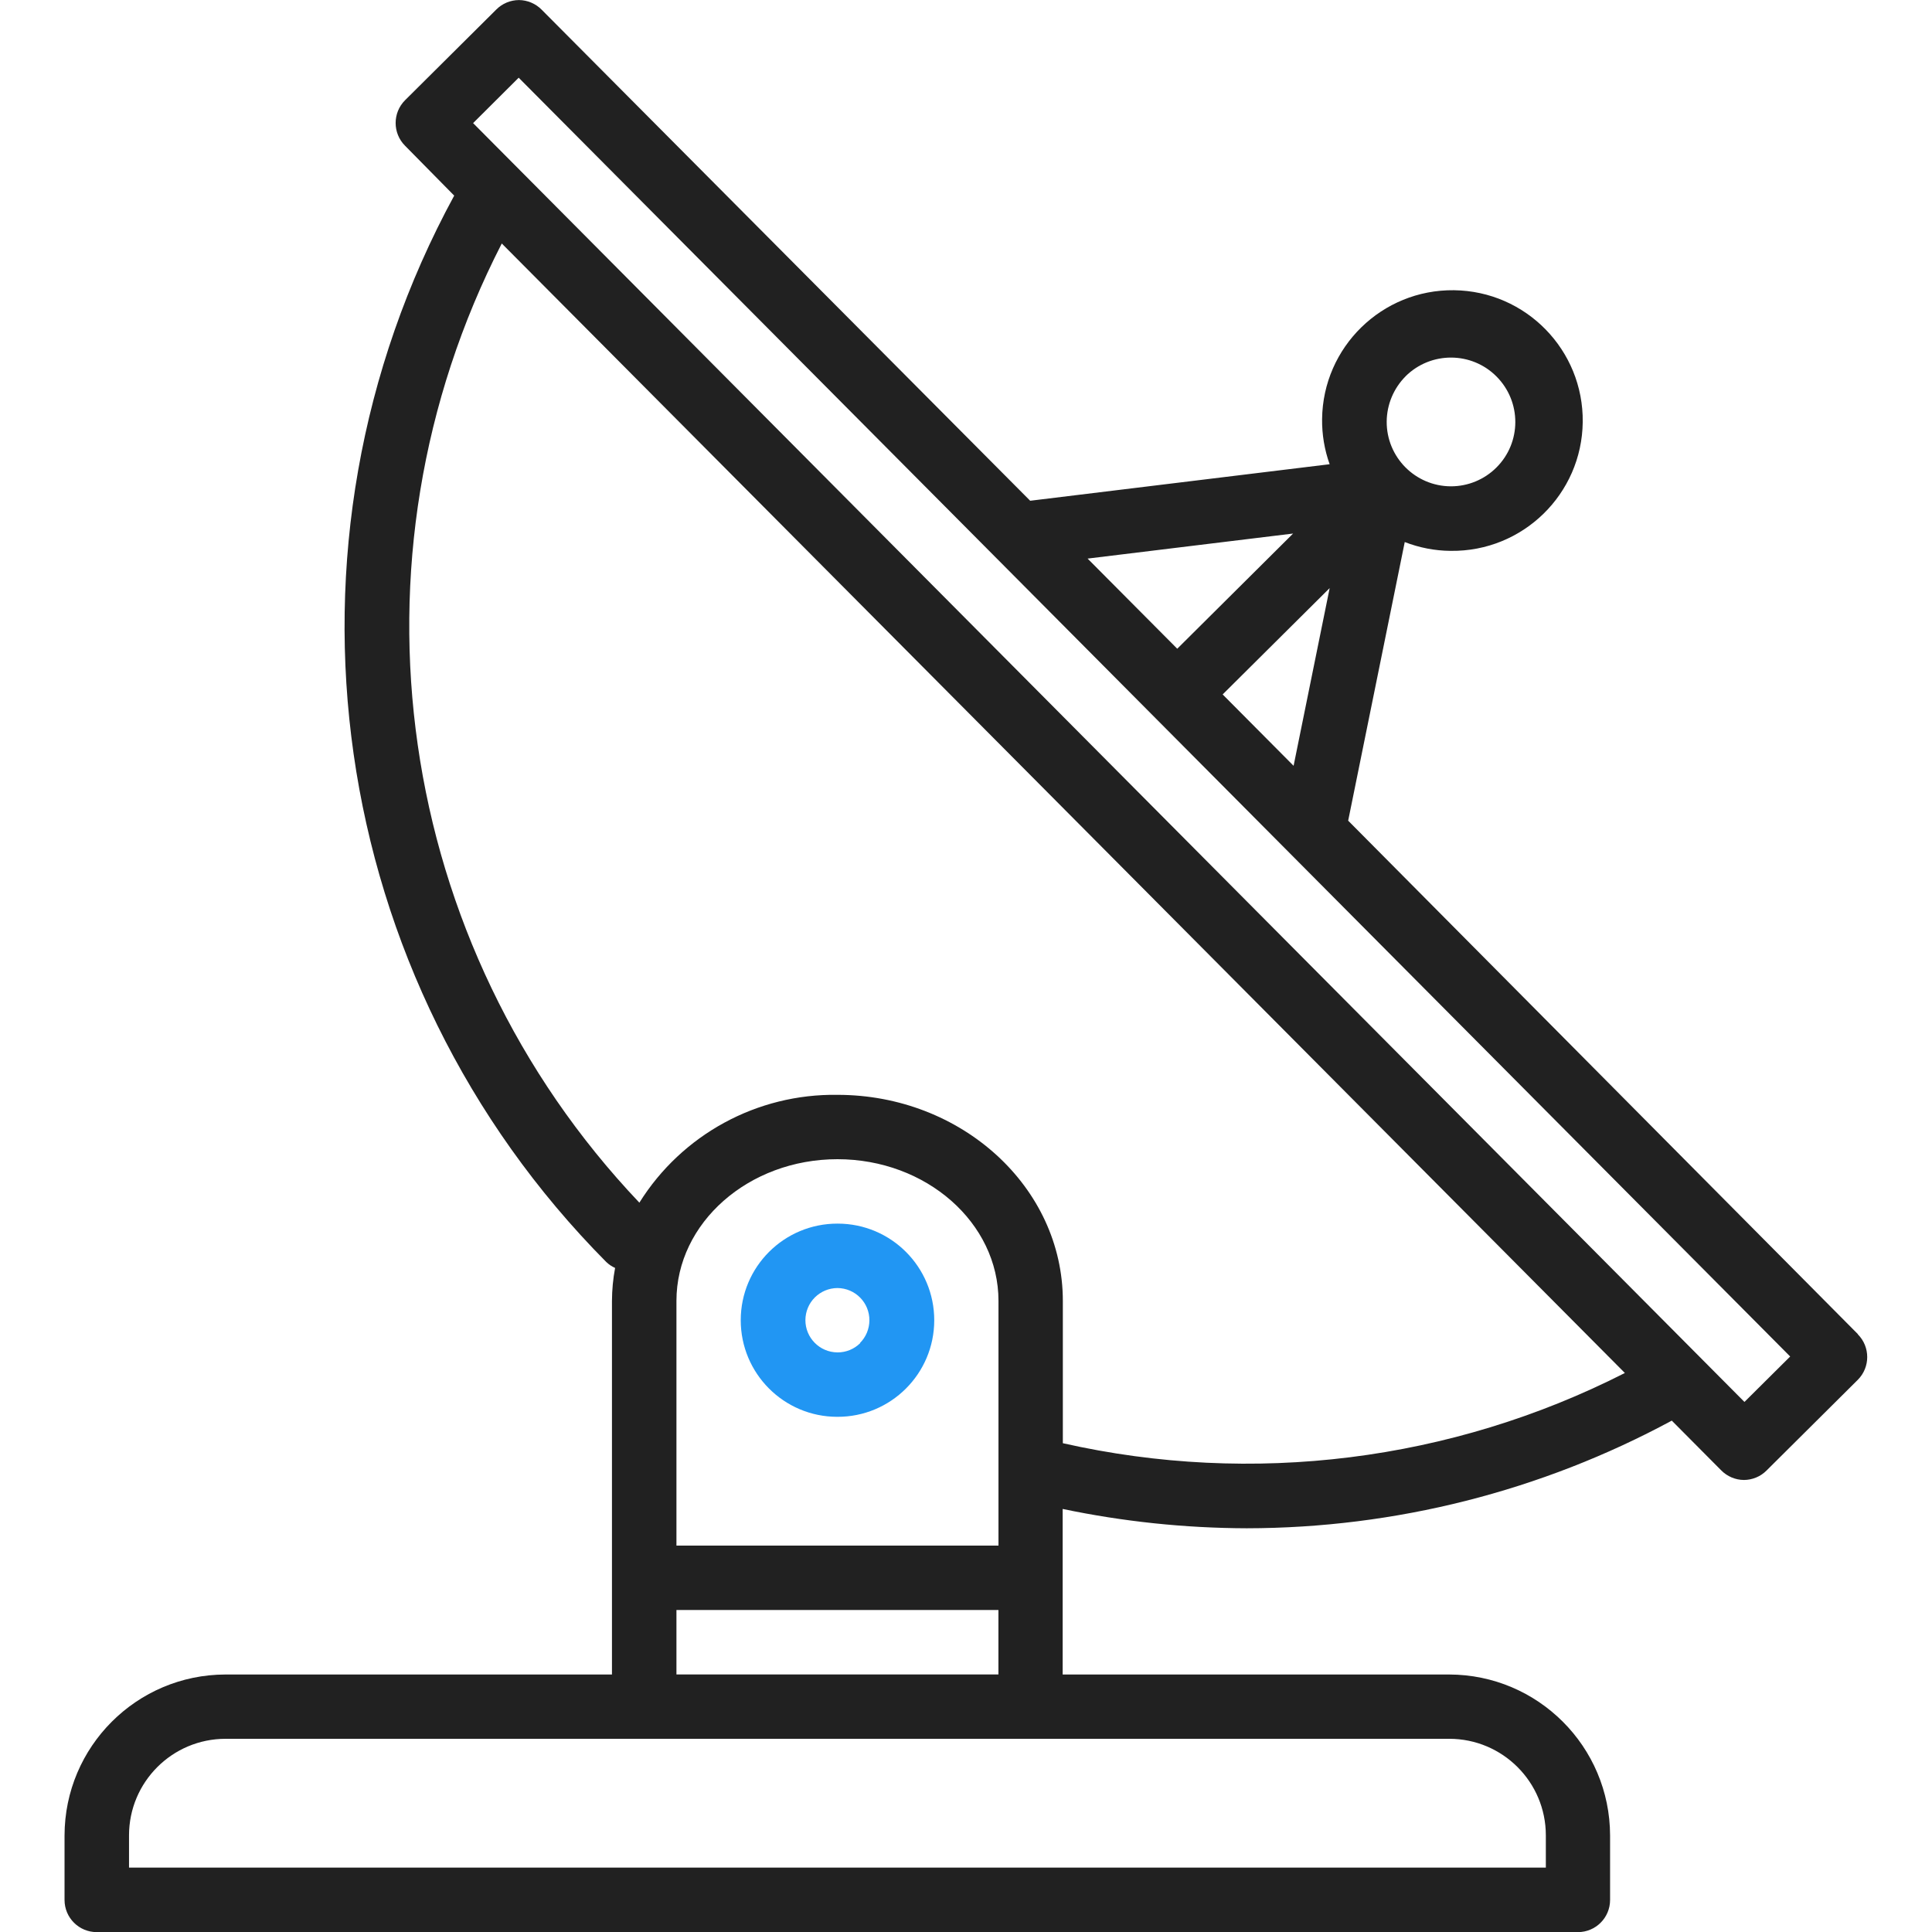
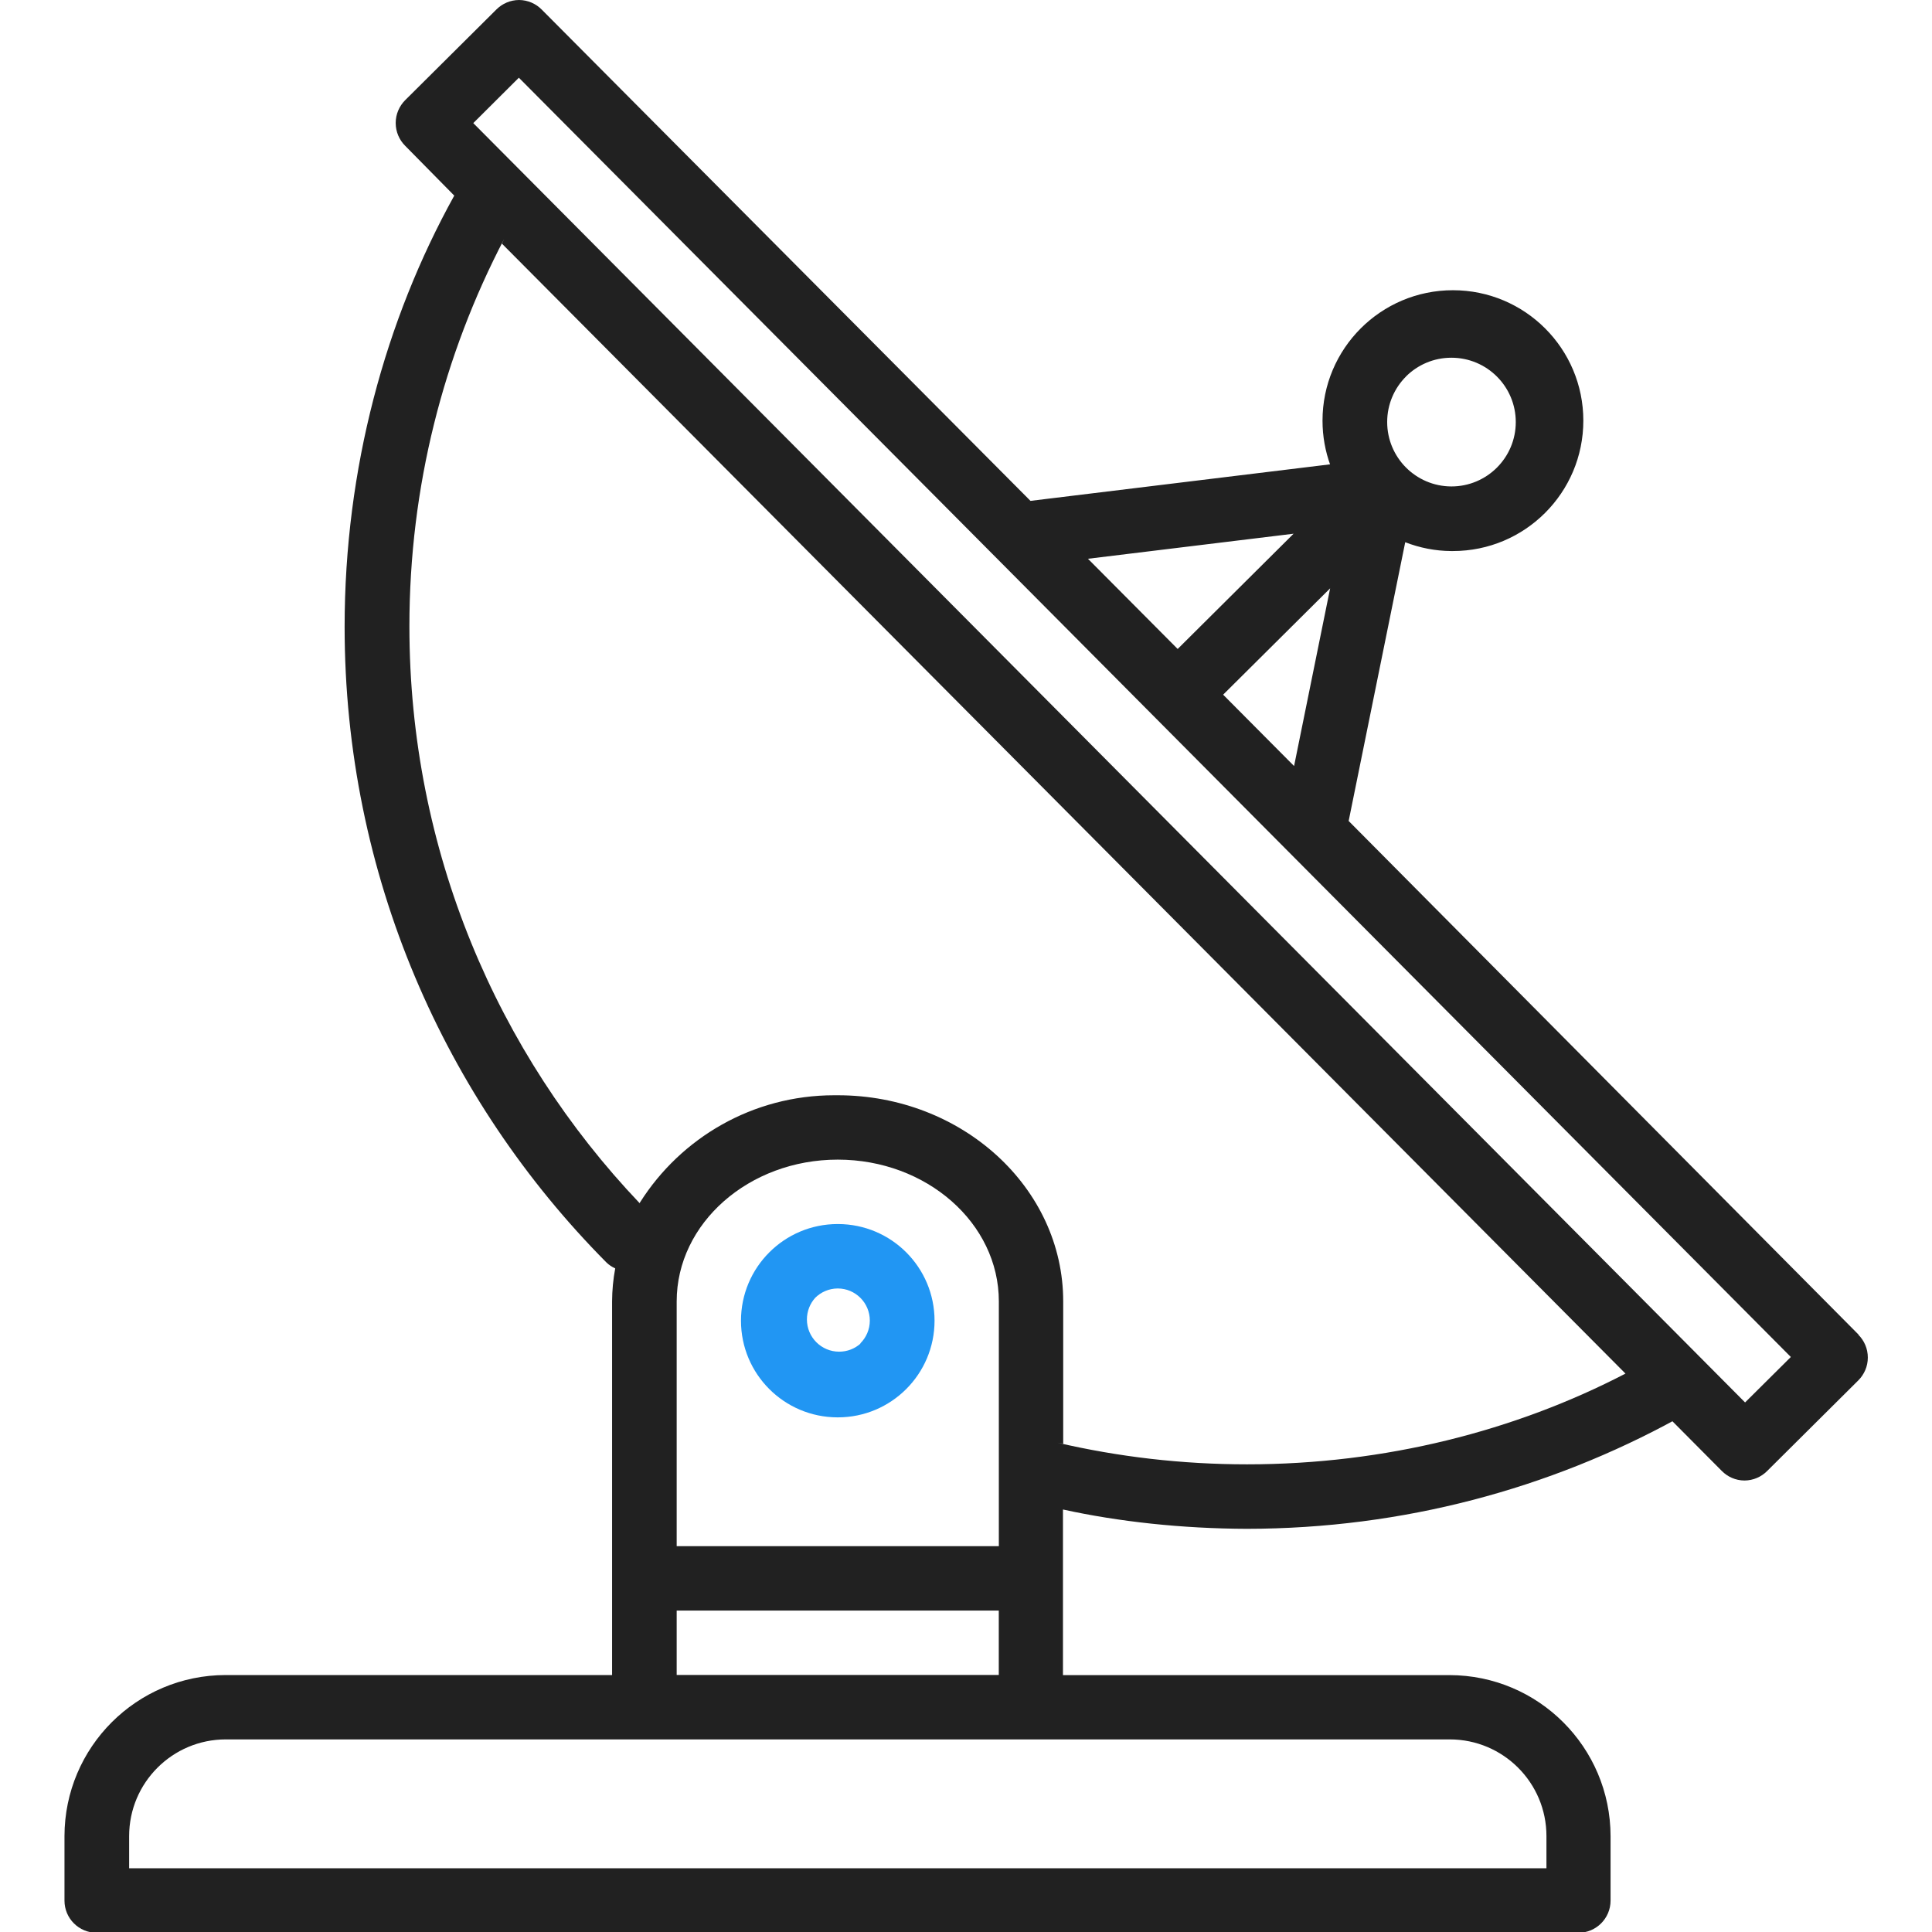
<svg xmlns="http://www.w3.org/2000/svg" version="1.1" width="32" height="32" viewBox="0 0 32 32">
-   <path fill="#212121" d="M30.773 22.098l-8.443-8.505 0.937-4.615c0.242 0.094 0.499 0.144 0.758 0.146h0.006c1.192 0.014 2.17-0.941 2.184-2.133s-0.941-2.17-2.133-2.184c-1.192-0.014-2.17 0.941-2.184 2.133-0.003 0.255 0.039 0.509 0.125 0.749l-4.96 0.605-8.091-8.133c-0.099-0.101-0.235-0.159-0.377-0.16-0.14 0.001-0.274 0.056-0.373 0.155l-1.513 1.504c-0.208 0.208-0.208 0.546 0 0.754l0.814 0.826c-3.153 5.798-2.129 12.978 2.519 17.663 0.043 0.041 0.092 0.074 0.146 0.098-0.034 0.18-0.051 0.364-0.052 0.547v6.187h-6.4c-1.472 0.002-2.665 1.195-2.667 2.667v1.067c0 0.295 0.239 0.533 0.533 0.533h24.533c0.295 0 0.533-0.239 0.533-0.533v-1.067c-0.002-1.472-1.195-2.665-2.667-2.667h-6.4v-2.742c1.003 0.21 2.024 0.317 3.049 0.32 2.458-0.003 4.877-0.615 7.040-1.783l0.818 0.823c0.099 0.101 0.235 0.159 0.377 0.16 0.14-0.001 0.274-0.056 0.373-0.155l1.513-1.504c0.208-0.208 0.208-0.546 0-0.754zM23.28 6.233c0.418-0.415 1.093-0.414 1.508 0.004s0.414 1.093-0.004 1.508c-0.2 0.199-0.47 0.31-0.752 0.31h-0.003c-0.589-0.003-1.064-0.483-1.061-1.072 0.002-0.282 0.115-0.552 0.314-0.751h-0.002zM22.024 9.738l-0.598 2.946-1.175-1.182 1.774-1.763zM21.419 8.836l-1.92 1.909-1.485-1.493 3.405-0.415zM24.004 28.8c0.884 0 1.6 0.716 1.6 1.6v0.533h-23.467v-0.533c0-0.884 0.716-1.6 1.6-1.6h20.267zM16.537 26.667v1.067h-5.333v-1.067h5.333zM11.204 25.6v-4.053c0-1.294 1.196-2.347 2.667-2.347s2.667 1.053 2.667 2.347v4.053h-5.333zM17.604 23.904v-2.357c0-1.882-1.675-3.413-3.733-3.413-1.331-0.020-2.576 0.657-3.281 1.786-4.058-4.274-4.971-10.645-2.279-15.887l18.602 18.708c-2.872 1.461-6.165 1.873-9.309 1.163zM28.893 23.22l-21.057-21.181 0.755-0.752 7.935 7.98c0.004 0 0.006 0.007 0.010 0.010l13.115 13.191-0.757 0.752z" />
-   <path fill="#2196f3" d="M13.876 20.267h-0.005c-0.884-0.001-1.601 0.714-1.602 1.598s0.714 1.601 1.598 1.602h0.005c0.884 0.001 1.601-0.714 1.602-1.598s-0.714-1.601-1.598-1.602zM14.249 22.245c-0.1 0.1-0.236 0.156-0.378 0.155-0.295-0.002-0.532-0.242-0.531-0.536 0.001-0.141 0.057-0.276 0.157-0.375s0.233-0.154 0.373-0.155c0.295 0.002 0.532 0.241 0.53 0.536-0.001 0.141-0.057 0.276-0.157 0.375h0.005z" />
+   <path fill="#212121" d="M30.784 22.106l-8.446-8.508 0.937-4.617c0.242 0.094 0.499 0.144 0.758 0.146h0.006c0.008 0 0.017 0 0.026 0 1.193 0 2.16-0.967 2.16-2.16s-0.967-2.16-2.16-2.16c-1.193 0-2.16 0.967-2.16 2.16 0 0.26 0.046 0.509 0.13 0.739l-0.005-0.015-4.962 0.605-8.094-8.136c-0.096-0.098-0.229-0.159-0.377-0.16h-0c-0.146 0.001-0.277 0.060-0.373 0.155l0-0-1.514 1.505c-0.096 0.097-0.156 0.23-0.156 0.377s0.060 0.281 0.156 0.377v0l0.814 0.826c-1.143 2.063-1.816 4.524-1.816 7.142 0 4.107 1.656 7.827 4.337 10.529l-0.001-0.001c0.041 0.040 0.090 0.073 0.143 0.097l0.003 0.001c-0.034 0.18-0.051 0.364-0.052 0.547v6.189h-6.402c-1.473 0.002-2.666 1.195-2.668 2.668v1.068c0 0.295 0.239 0.533 0.533 0.533h24.542c0.294 0 0.533-0.239 0.533-0.533v0-1.067c-0.002-1.473-1.195-2.666-2.668-2.668h-6.402v-2.743c0.916 0.201 1.968 0.317 3.048 0.32h0.002c2.581-0.003 5.006-0.663 7.12-1.822l-0.077 0.039 0.818 0.823c0.096 0.098 0.229 0.159 0.377 0.16h0c0.146-0.001 0.277-0.060 0.373-0.155l-0 0 1.514-1.505c0.096-0.097 0.156-0.23 0.156-0.377s-0.060-0.281-0.156-0.377v0zM23.288 6.235c0.193-0.192 0.458-0.31 0.752-0.31 0.589 0 1.066 0.477 1.066 1.066s-0.477 1.066-1.066 1.066h-0.003c-0.587-0.003-1.061-0.48-1.061-1.067 0-0.295 0.12-0.563 0.314-0.756l0-0h-0.002zM22.032 9.741l-0.598 2.947-1.175-1.182 1.775-1.764zM21.427 8.839l-1.921 1.91-1.486-1.494 3.406-0.415zM24.013 28.81c0.884 0 1.601 0.717 1.601 1.601v0 0.533h-23.475v-0.533c0-0.884 0.717-1.601 1.601-1.601v0h20.274zM16.543 26.676v1.067h-5.335v-1.067h5.335zM11.208 25.609v-4.054c0-1.294 1.196-2.348 2.668-2.348s2.668 1.053 2.668 2.348v4.054h-5.335zM17.61 23.913v-2.358c0-1.883-1.676-3.414-3.734-3.414-0.017-0-0.038-0-0.058-0-1.353 0-2.541 0.707-3.215 1.771l-0.009 0.016c-2.361-2.483-3.813-5.848-3.813-9.553 0-2.315 0.567-4.497 1.569-6.416l-0.036 0.077 18.609 18.715c-1.823 0.947-3.981 1.503-6.268 1.503-1.079 0-2.13-0.124-3.138-0.358l0.093 0.018zM28.903 23.228l-21.064-21.189 0.755-0.752 7.938 7.983c0.004 0 0.006 0.007 0.010 0.010l13.12 13.196-0.757 0.752z" />
+   <path fill="#2196f3" d="M13.881 20.274h-0.005c-0.001 0-0.001 0-0.002 0-0.884 0-1.601 0.717-1.601 1.601s0.715 1.599 1.598 1.601h0.005c0.001 0 0.001 0 0.002 0 0.884 0 1.601-0.717 1.601-1.601s-0.715-1.599-1.598-1.601h-0zM14.254 22.253c-0.094 0.084-0.218 0.135-0.355 0.135-0.295 0-0.534-0.239-0.534-0.534 0-0.137 0.052-0.263 0.137-0.358l-0 0c0.096-0.095 0.227-0.154 0.373-0.155h0c0.294 0 0.532 0.238 0.532 0.532 0 0.148-0.061 0.283-0.159 0.379l-0 0h0.005z" />
</svg>
